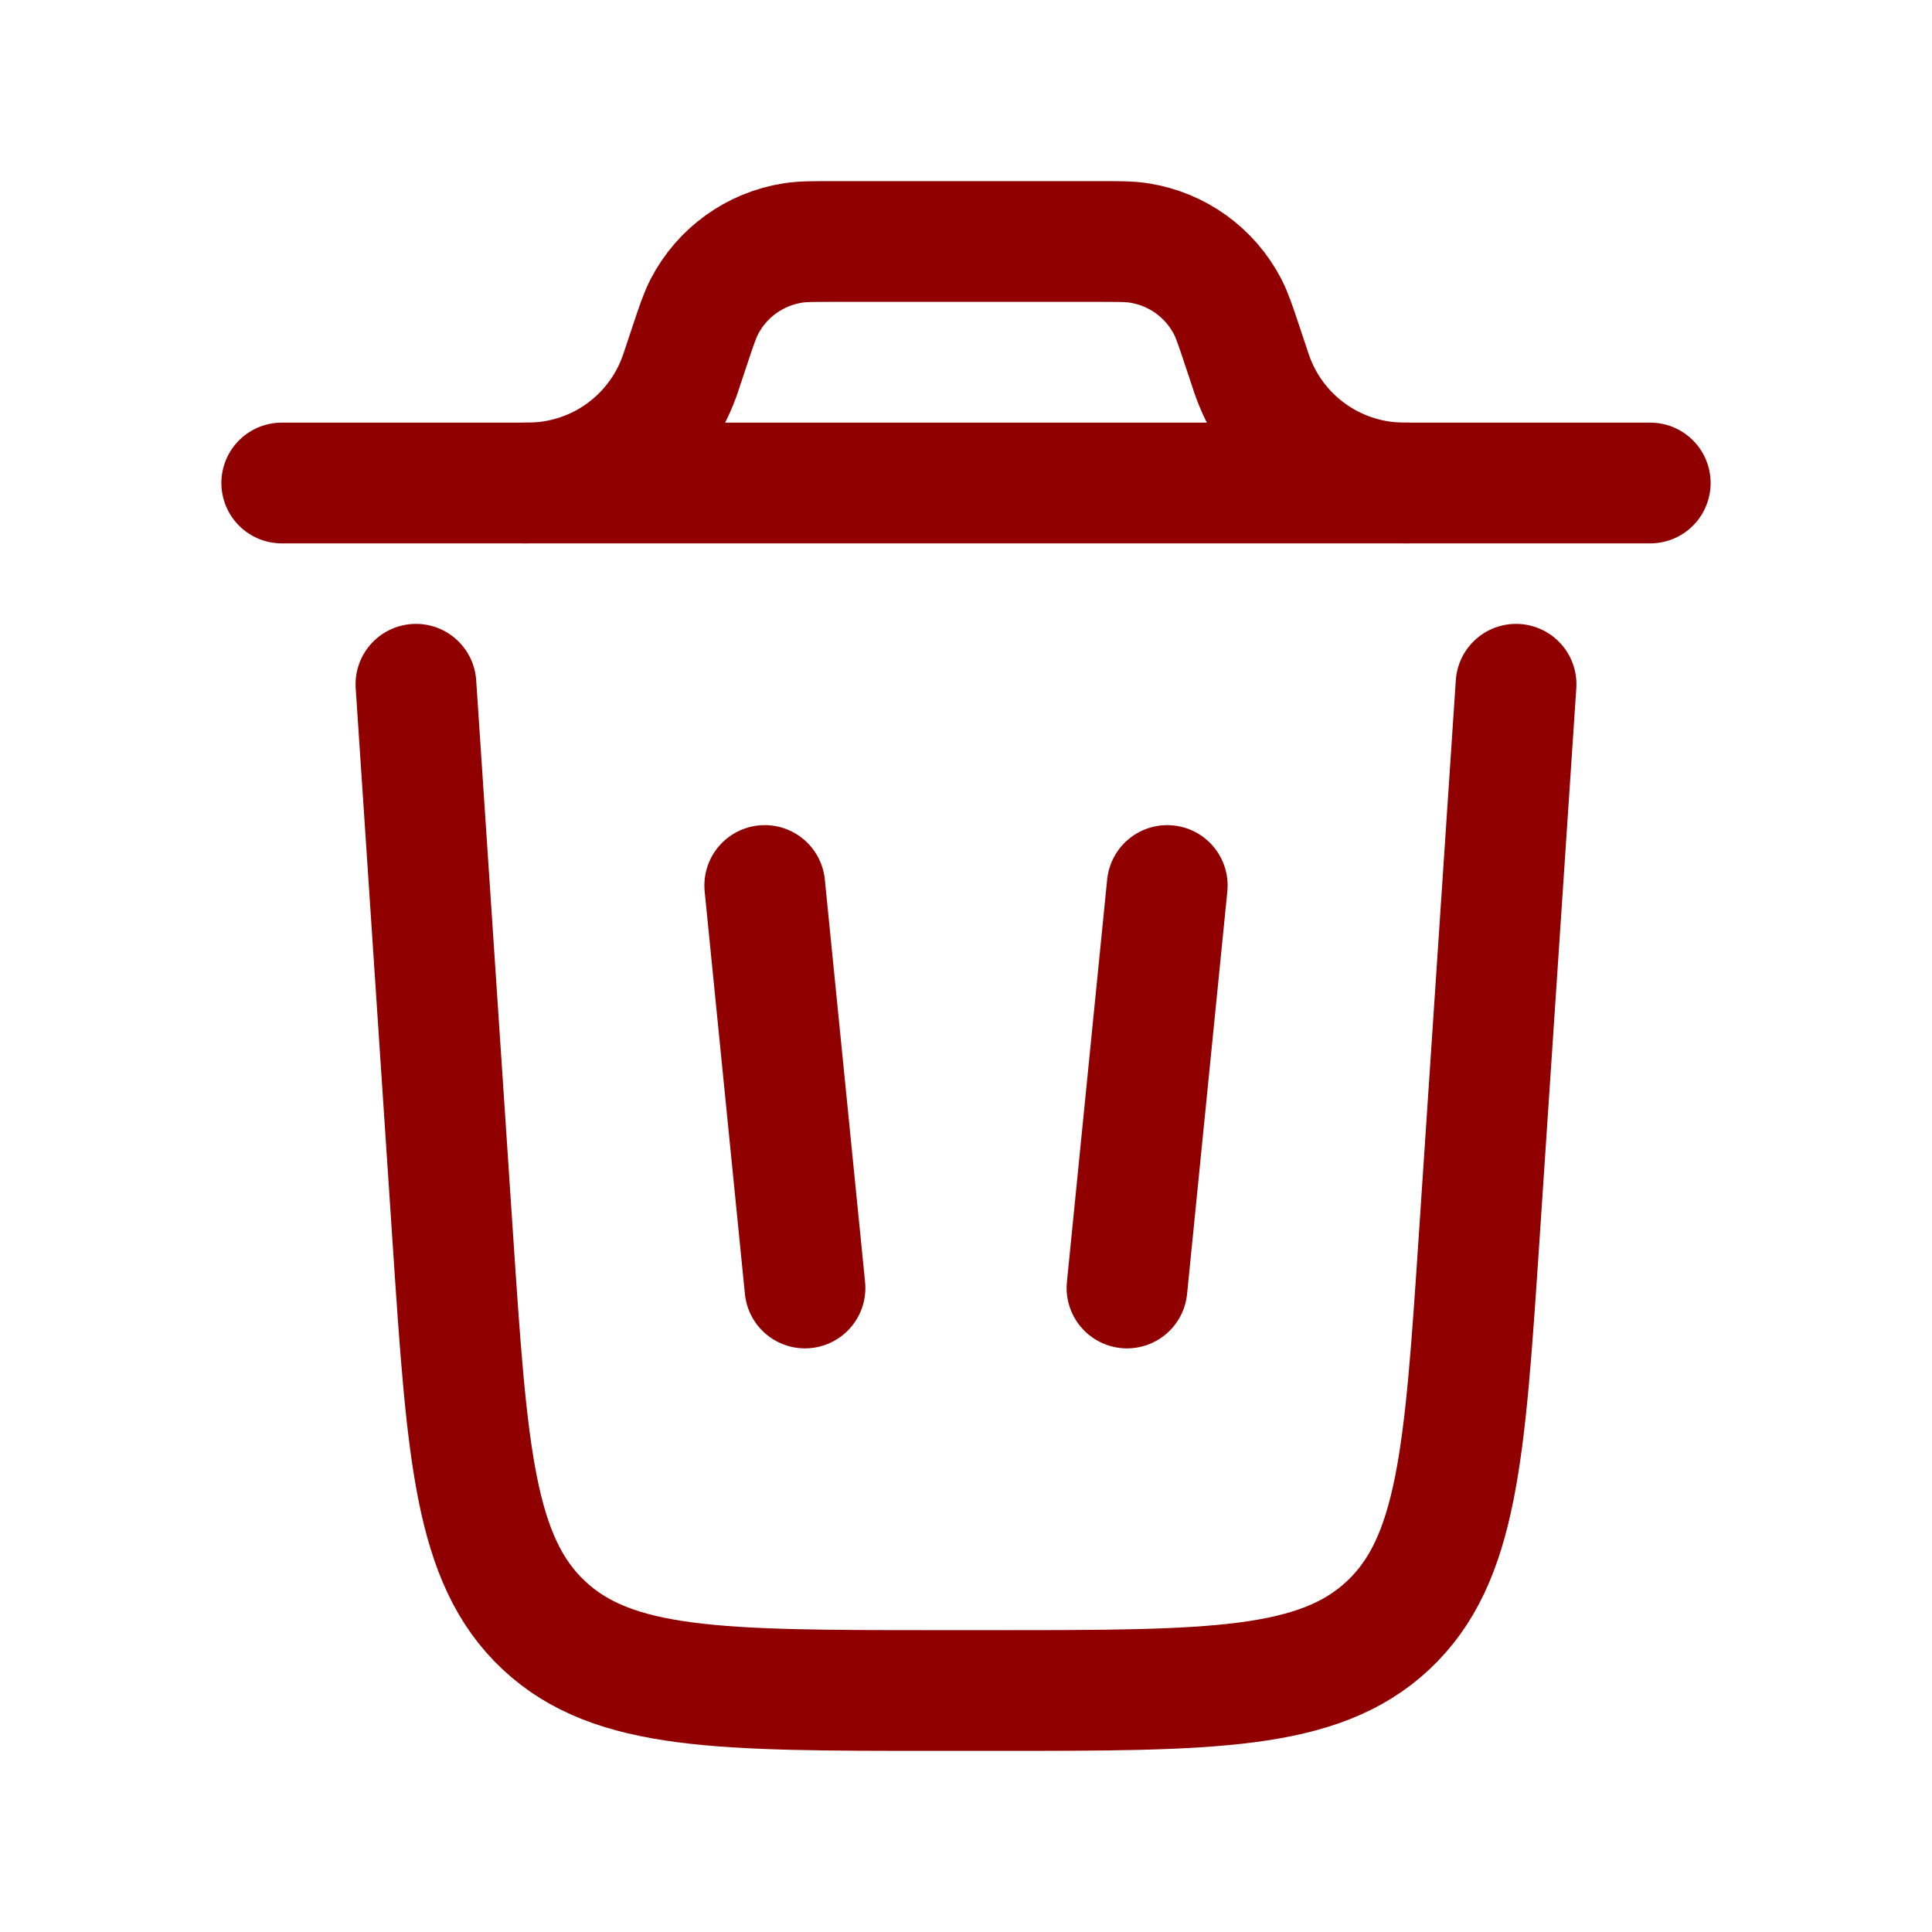
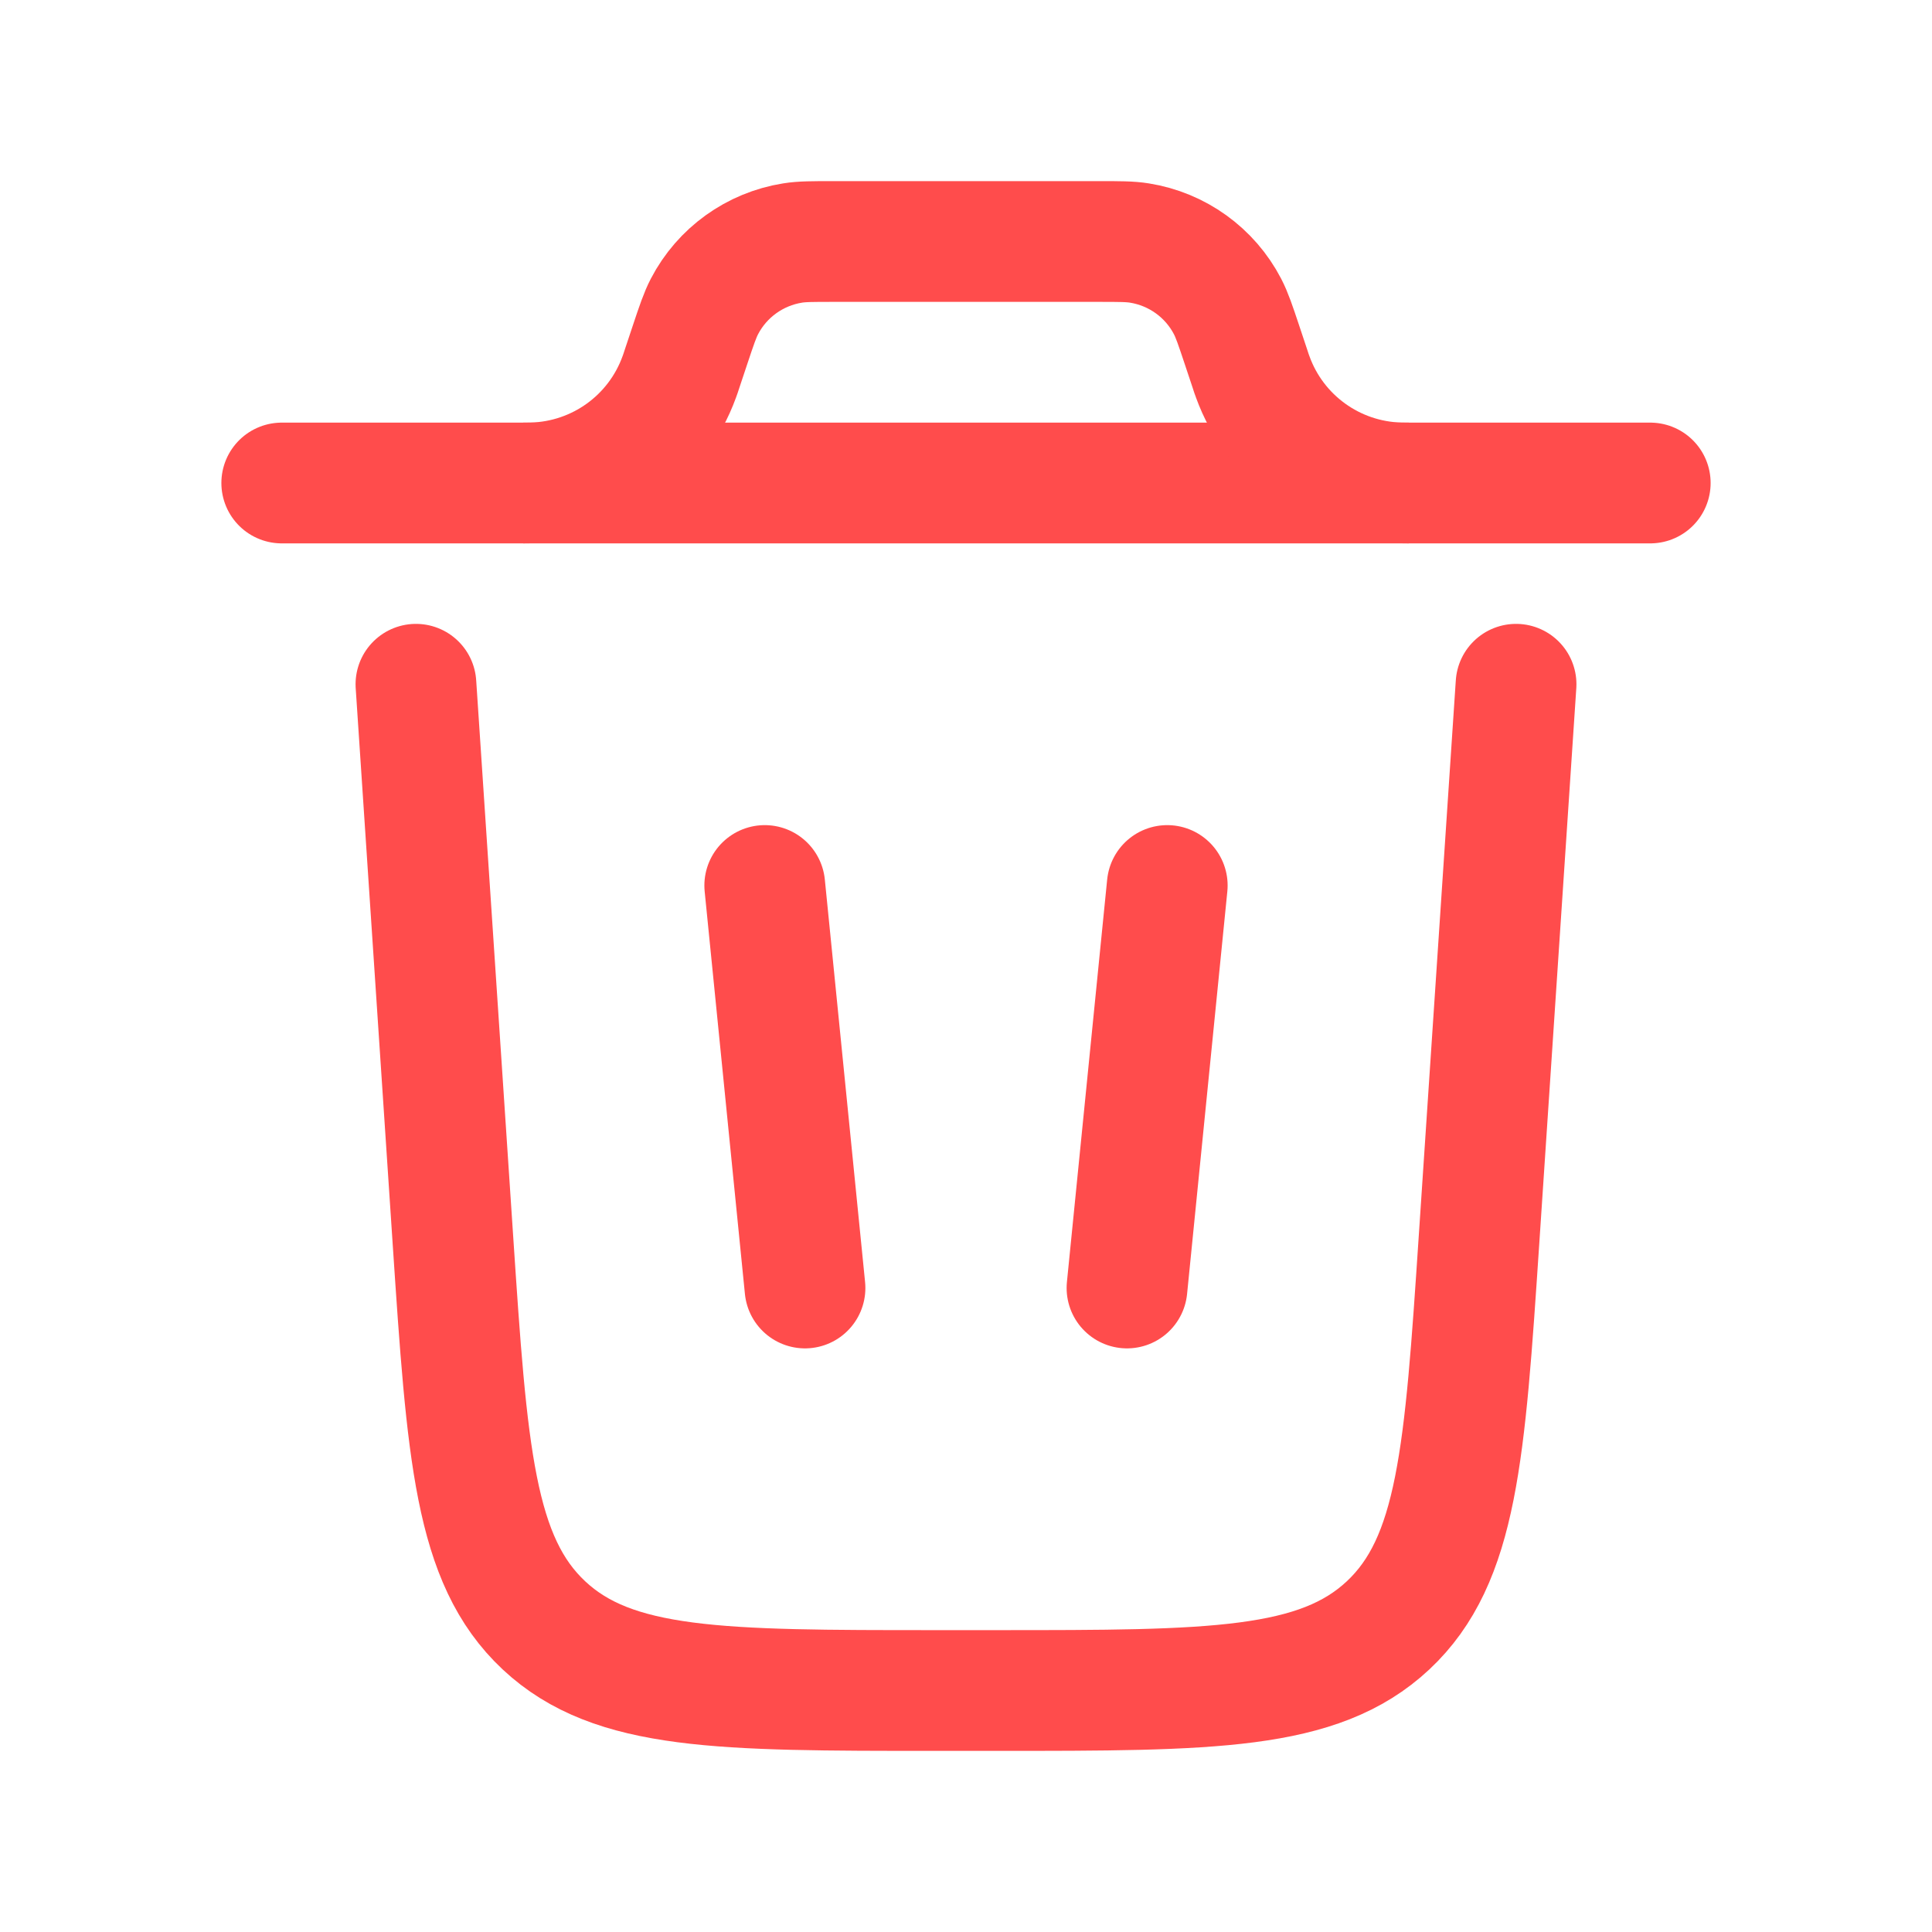
<svg xmlns="http://www.w3.org/2000/svg" width="800px" height="800px" viewBox="0 0 24 24" fill="none">
-   <path d="M20.5 6H3.5" stroke="#910000" stroke-width="1.5" stroke-linecap="round" />
-   <path d="M18.833 8.5L18.373 15.399C18.196 18.054 18.108 19.381 17.243 20.191C16.378 21 15.047 21 12.386 21H11.613C8.952 21 7.622 21 6.757 20.191C5.892 19.381 5.803 18.054 5.626 15.399L5.167 8.5" stroke="#910000" stroke-width="1.5" stroke-linecap="round" />
-   <path d="M9.5 11L10 16" stroke="#910000" stroke-width="1.5" stroke-linecap="round" />
-   <path d="M14.5 11L14 16" stroke="#910000" stroke-width="1.5" stroke-linecap="round" />
-   <path d="M6.5 6C6.556 6 6.584 6 6.609 5.999C7.433 5.978 8.159 5.455 8.439 4.68C8.448 4.656 8.457 4.63 8.474 4.577L8.571 4.286C8.654 4.037 8.696 3.913 8.751 3.807C8.97 3.386 9.376 3.094 9.845 3.019C9.962 3 10.093 3 10.355 3H13.645C13.907 3 14.038 3 14.155 3.019C14.624 3.094 15.03 3.386 15.249 3.807C15.304 3.913 15.346 4.037 15.429 4.286L15.526 4.577C15.543 4.63 15.552 4.657 15.561 4.68C15.841 5.455 16.567 5.978 17.391 5.999C17.416 6 17.444 6 17.5 6" stroke="#910000" stroke-width="1.5" />
+   <path d="M20.5 6H3.5" stroke="#FF4C4C" stroke-width="1.5" stroke-linecap="round" />
+   <path d="M18.833 8.5L18.373 15.399C18.196 18.054 18.108 19.381 17.243 20.191C16.378 21 15.047 21 12.386 21H11.613C8.952 21 7.622 21 6.757 20.191C5.892 19.381 5.803 18.054 5.626 15.399L5.167 8.5" stroke="#FF4C4C" stroke-width="1.5" stroke-linecap="round" />
+   <path d="M9.5 11L10 16" stroke="#FF4C4C" stroke-width="1.5" stroke-linecap="round" />
+   <path d="M14.5 11L14 16" stroke="#FF4C4C" stroke-width="1.5" stroke-linecap="round" />
+   <path d="M6.5 6C6.556 6 6.584 6 6.609 5.999C7.433 5.978 8.159 5.455 8.439 4.68C8.448 4.656 8.457 4.63 8.474 4.577L8.571 4.286C8.654 4.037 8.696 3.913 8.751 3.807C8.97 3.386 9.376 3.094 9.845 3.019C9.962 3 10.093 3 10.355 3H13.645C13.907 3 14.038 3 14.155 3.019C14.624 3.094 15.03 3.386 15.249 3.807C15.304 3.913 15.346 4.037 15.429 4.286L15.526 4.577C15.543 4.63 15.552 4.657 15.561 4.68C15.841 5.455 16.567 5.978 17.391 5.999C17.416 6 17.444 6 17.5 6" stroke="#FF4C4C" stroke-width="1.5" />
</svg>
